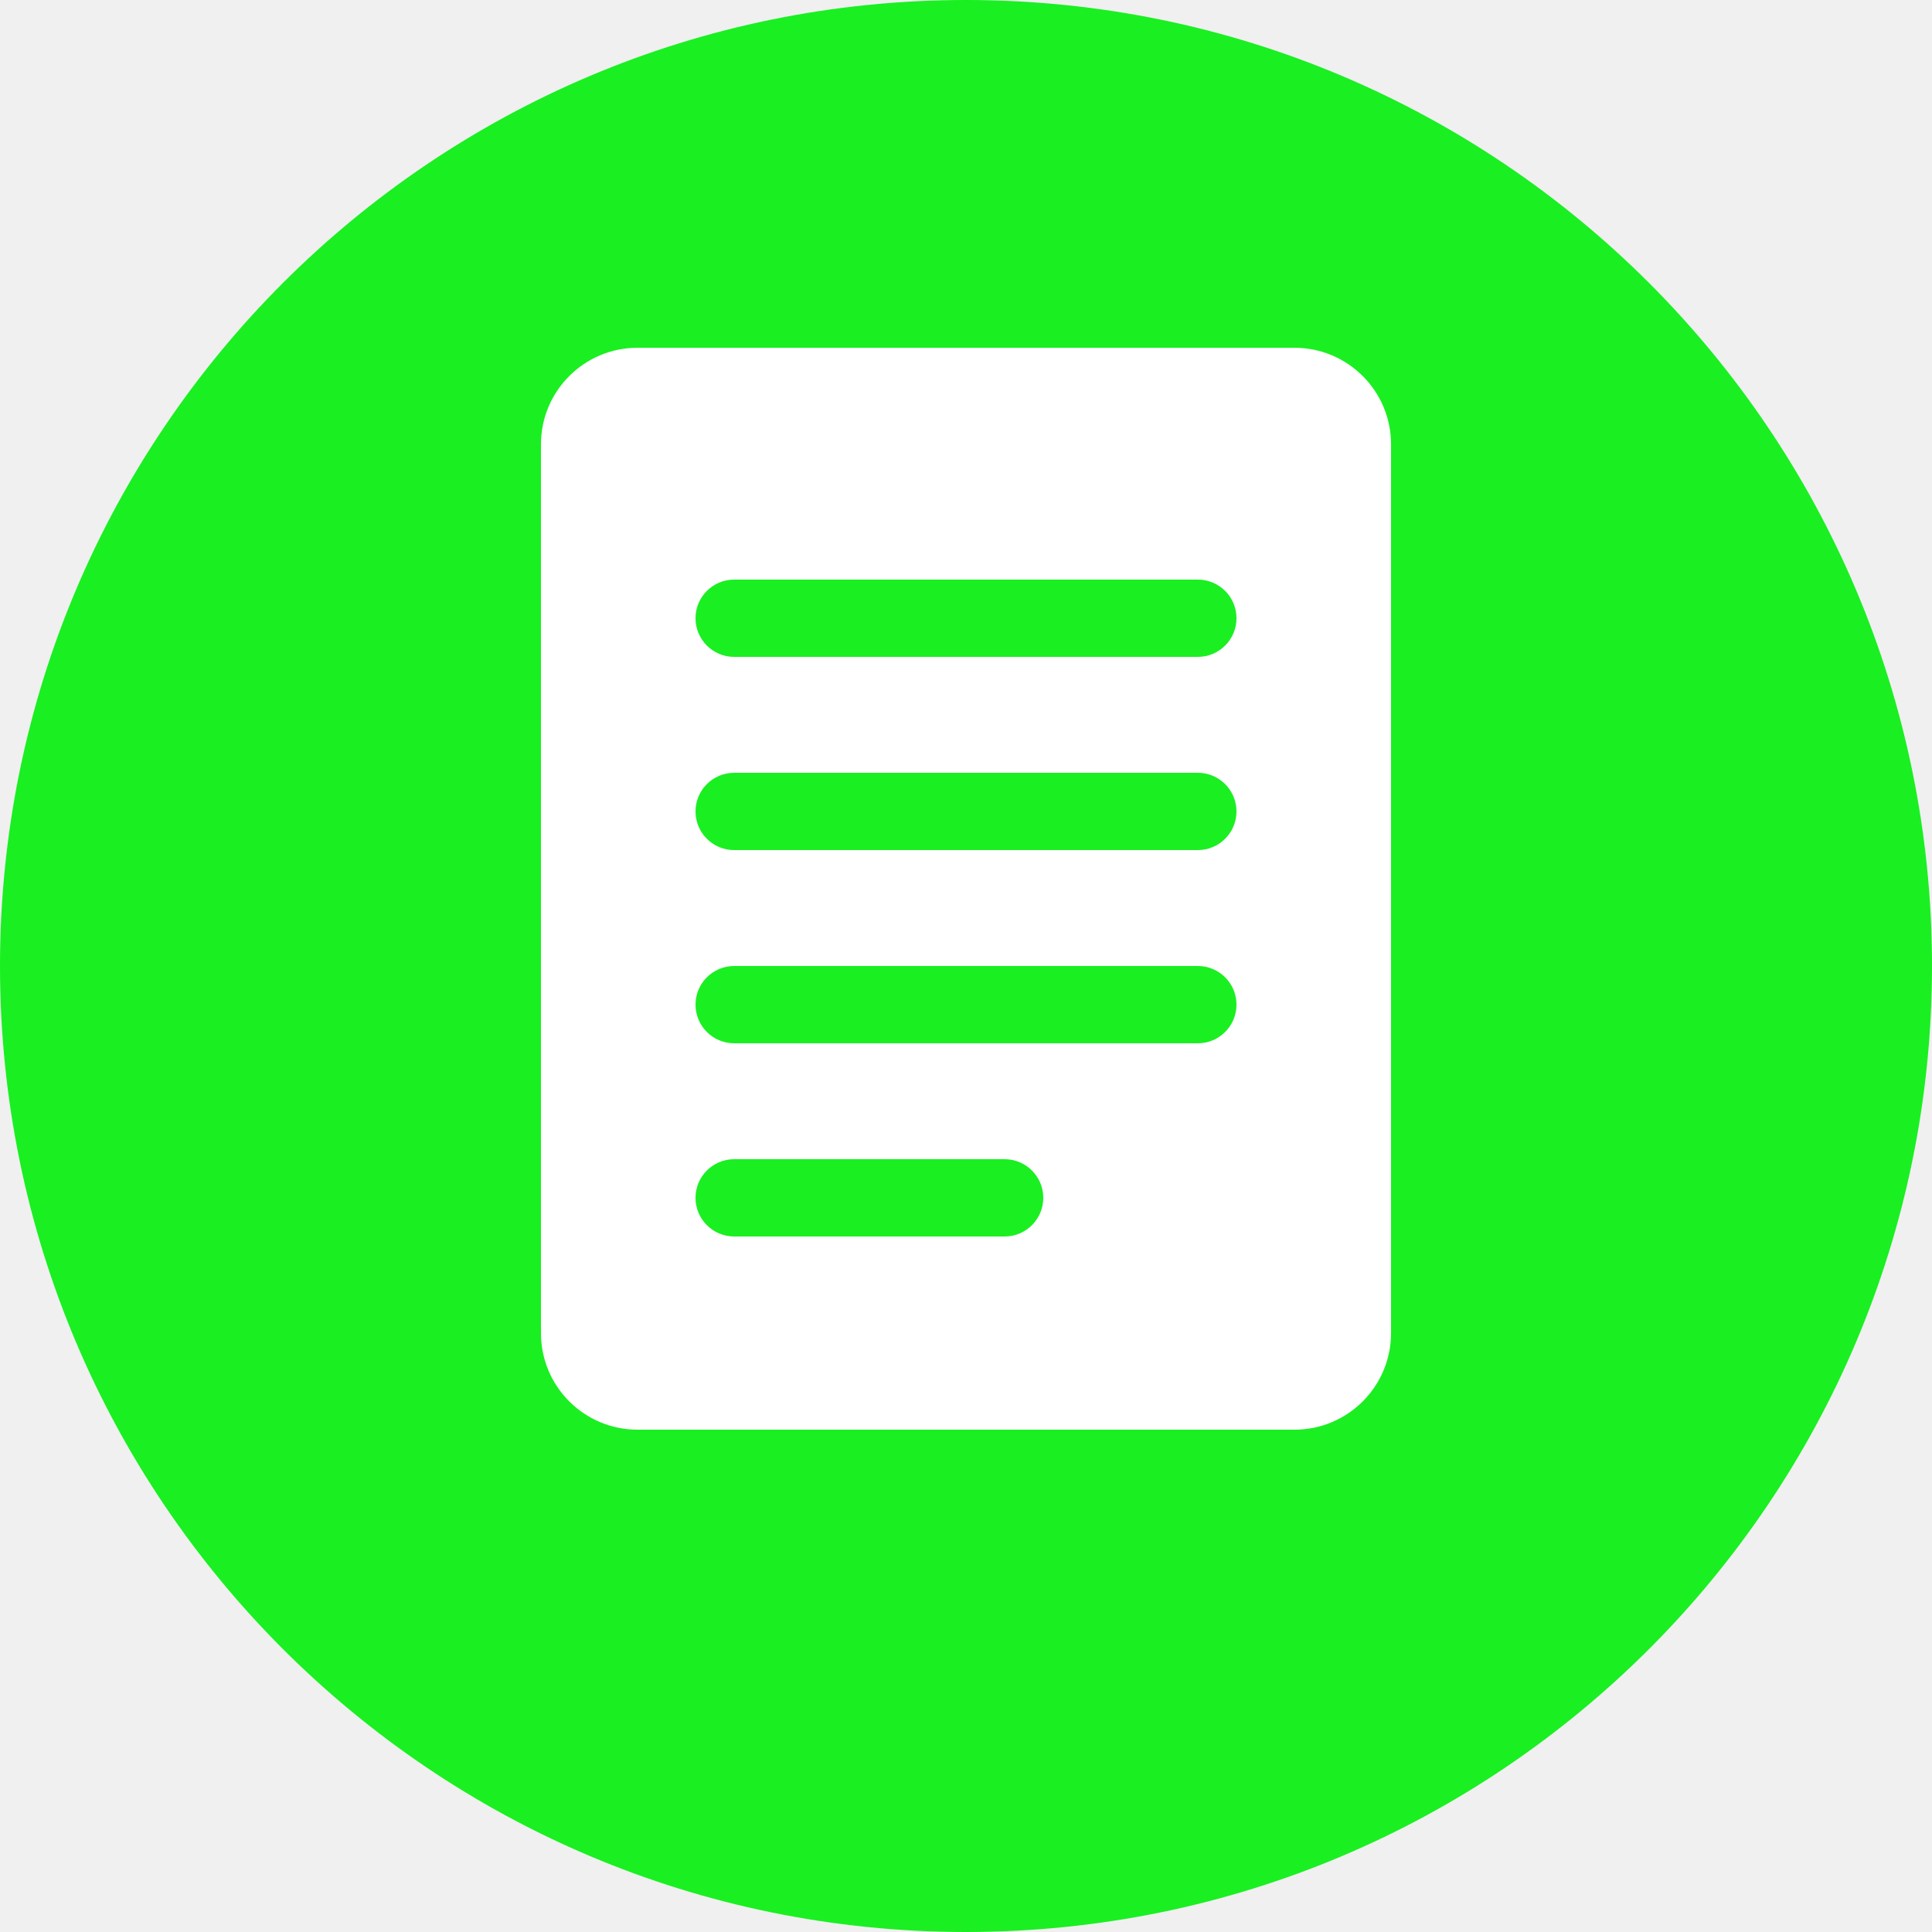
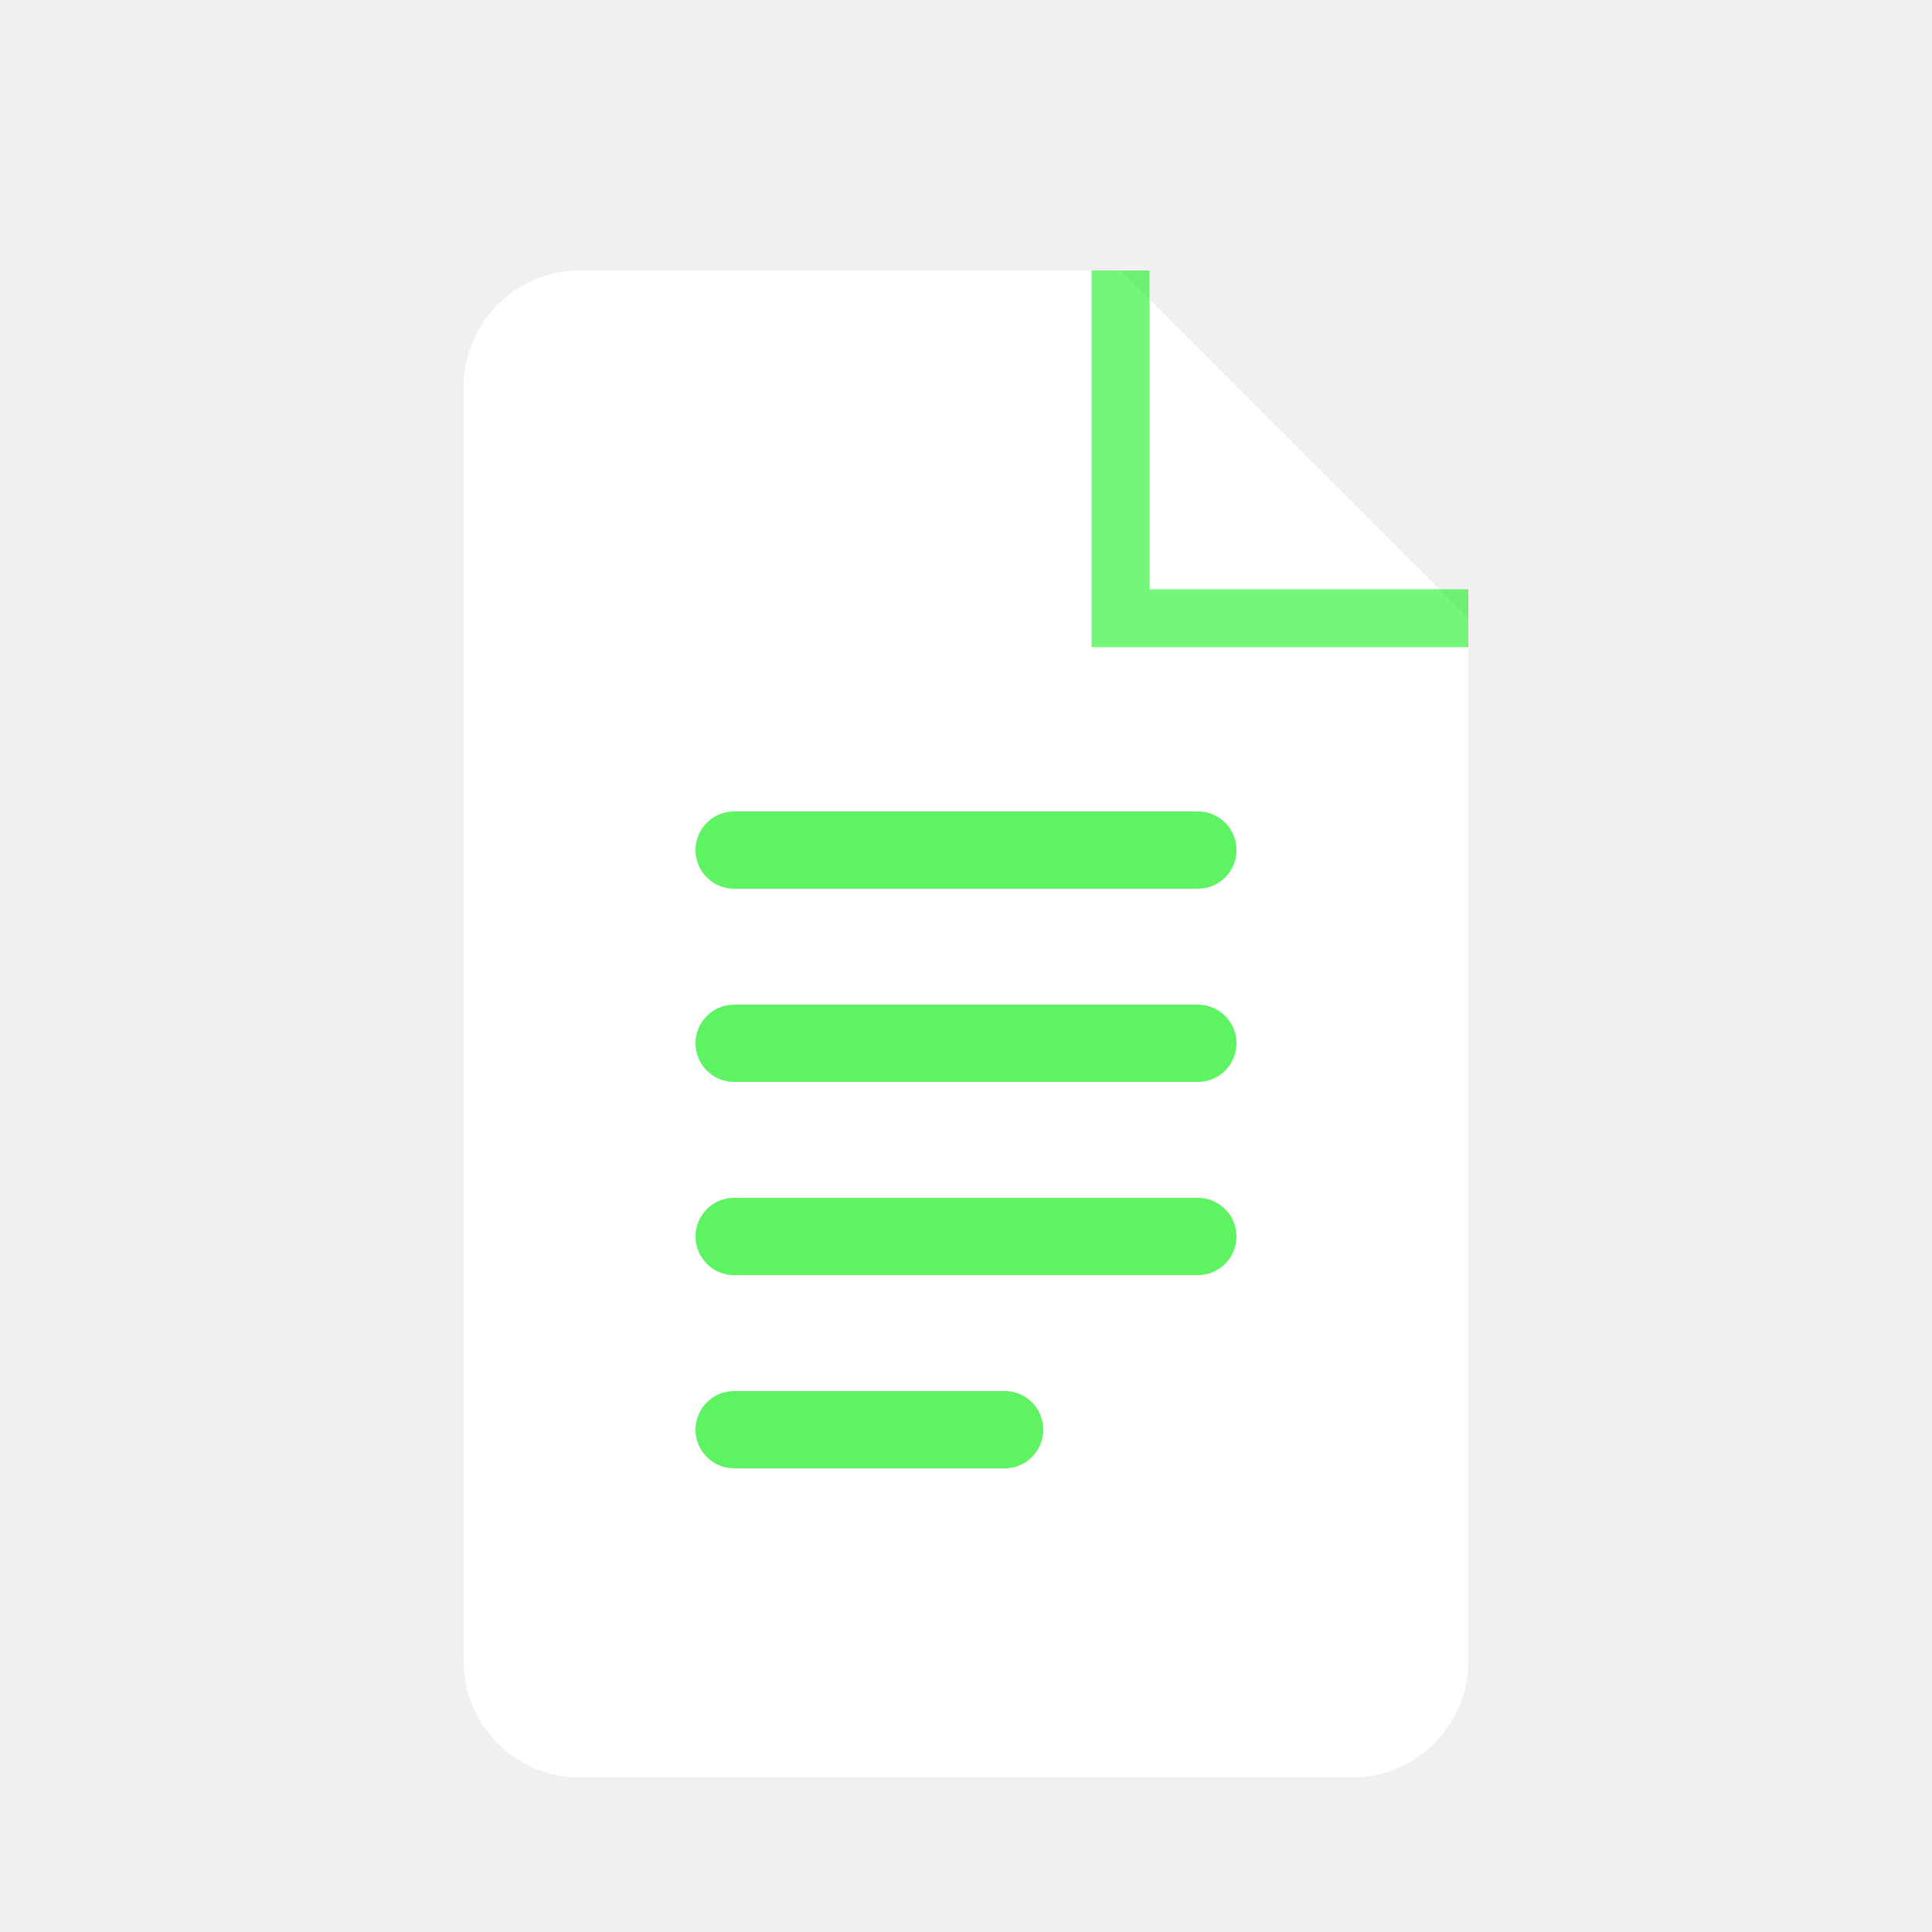
<svg xmlns="http://www.w3.org/2000/svg" viewBox="0 0 100 100">
-   <circle cx="50" cy="50" r="50" fill="#1AEF22" />
-   <rect x="28" y="18" width="44" height="56" rx="5" fill="white" />
-   <rect x="36" y="30" width="28" height="4" rx="2" fill="#1AEF22" />
-   <rect x="36" y="40" width="28" height="4" rx="2" fill="#1AEF22" />
-   <rect x="36" y="50" width="28" height="4" rx="2" fill="#1AEF22" />
-   <rect x="36" y="60" width="18" height="4" rx="2" fill="#1AEF22" />
+   <path d="M30 14h28l18 18v54c0 3.3-2.7 6-6 6H30c-3.3 0-6-2.7-6-6V20c0-3.3 2.7-6 6-6z" fill="white" />
+   <path d="M58 14v18h18" fill="none" stroke="rgba(26,239,34,0.6)" stroke-width="3" />
+   <rect x="36" y="42" width="28" height="4" rx="2" fill="rgba(26,239,34,0.7)" />
+   <rect x="36" y="52" width="28" height="4" rx="2" fill="rgba(26,239,34,0.7)" />
+   <rect x="36" y="62" width="28" height="4" rx="2" fill="rgba(26,239,34,0.7)" />
+   <rect x="36" y="72" width="18" height="4" rx="2" fill="rgba(26,239,34,0.7)" />
</svg>
